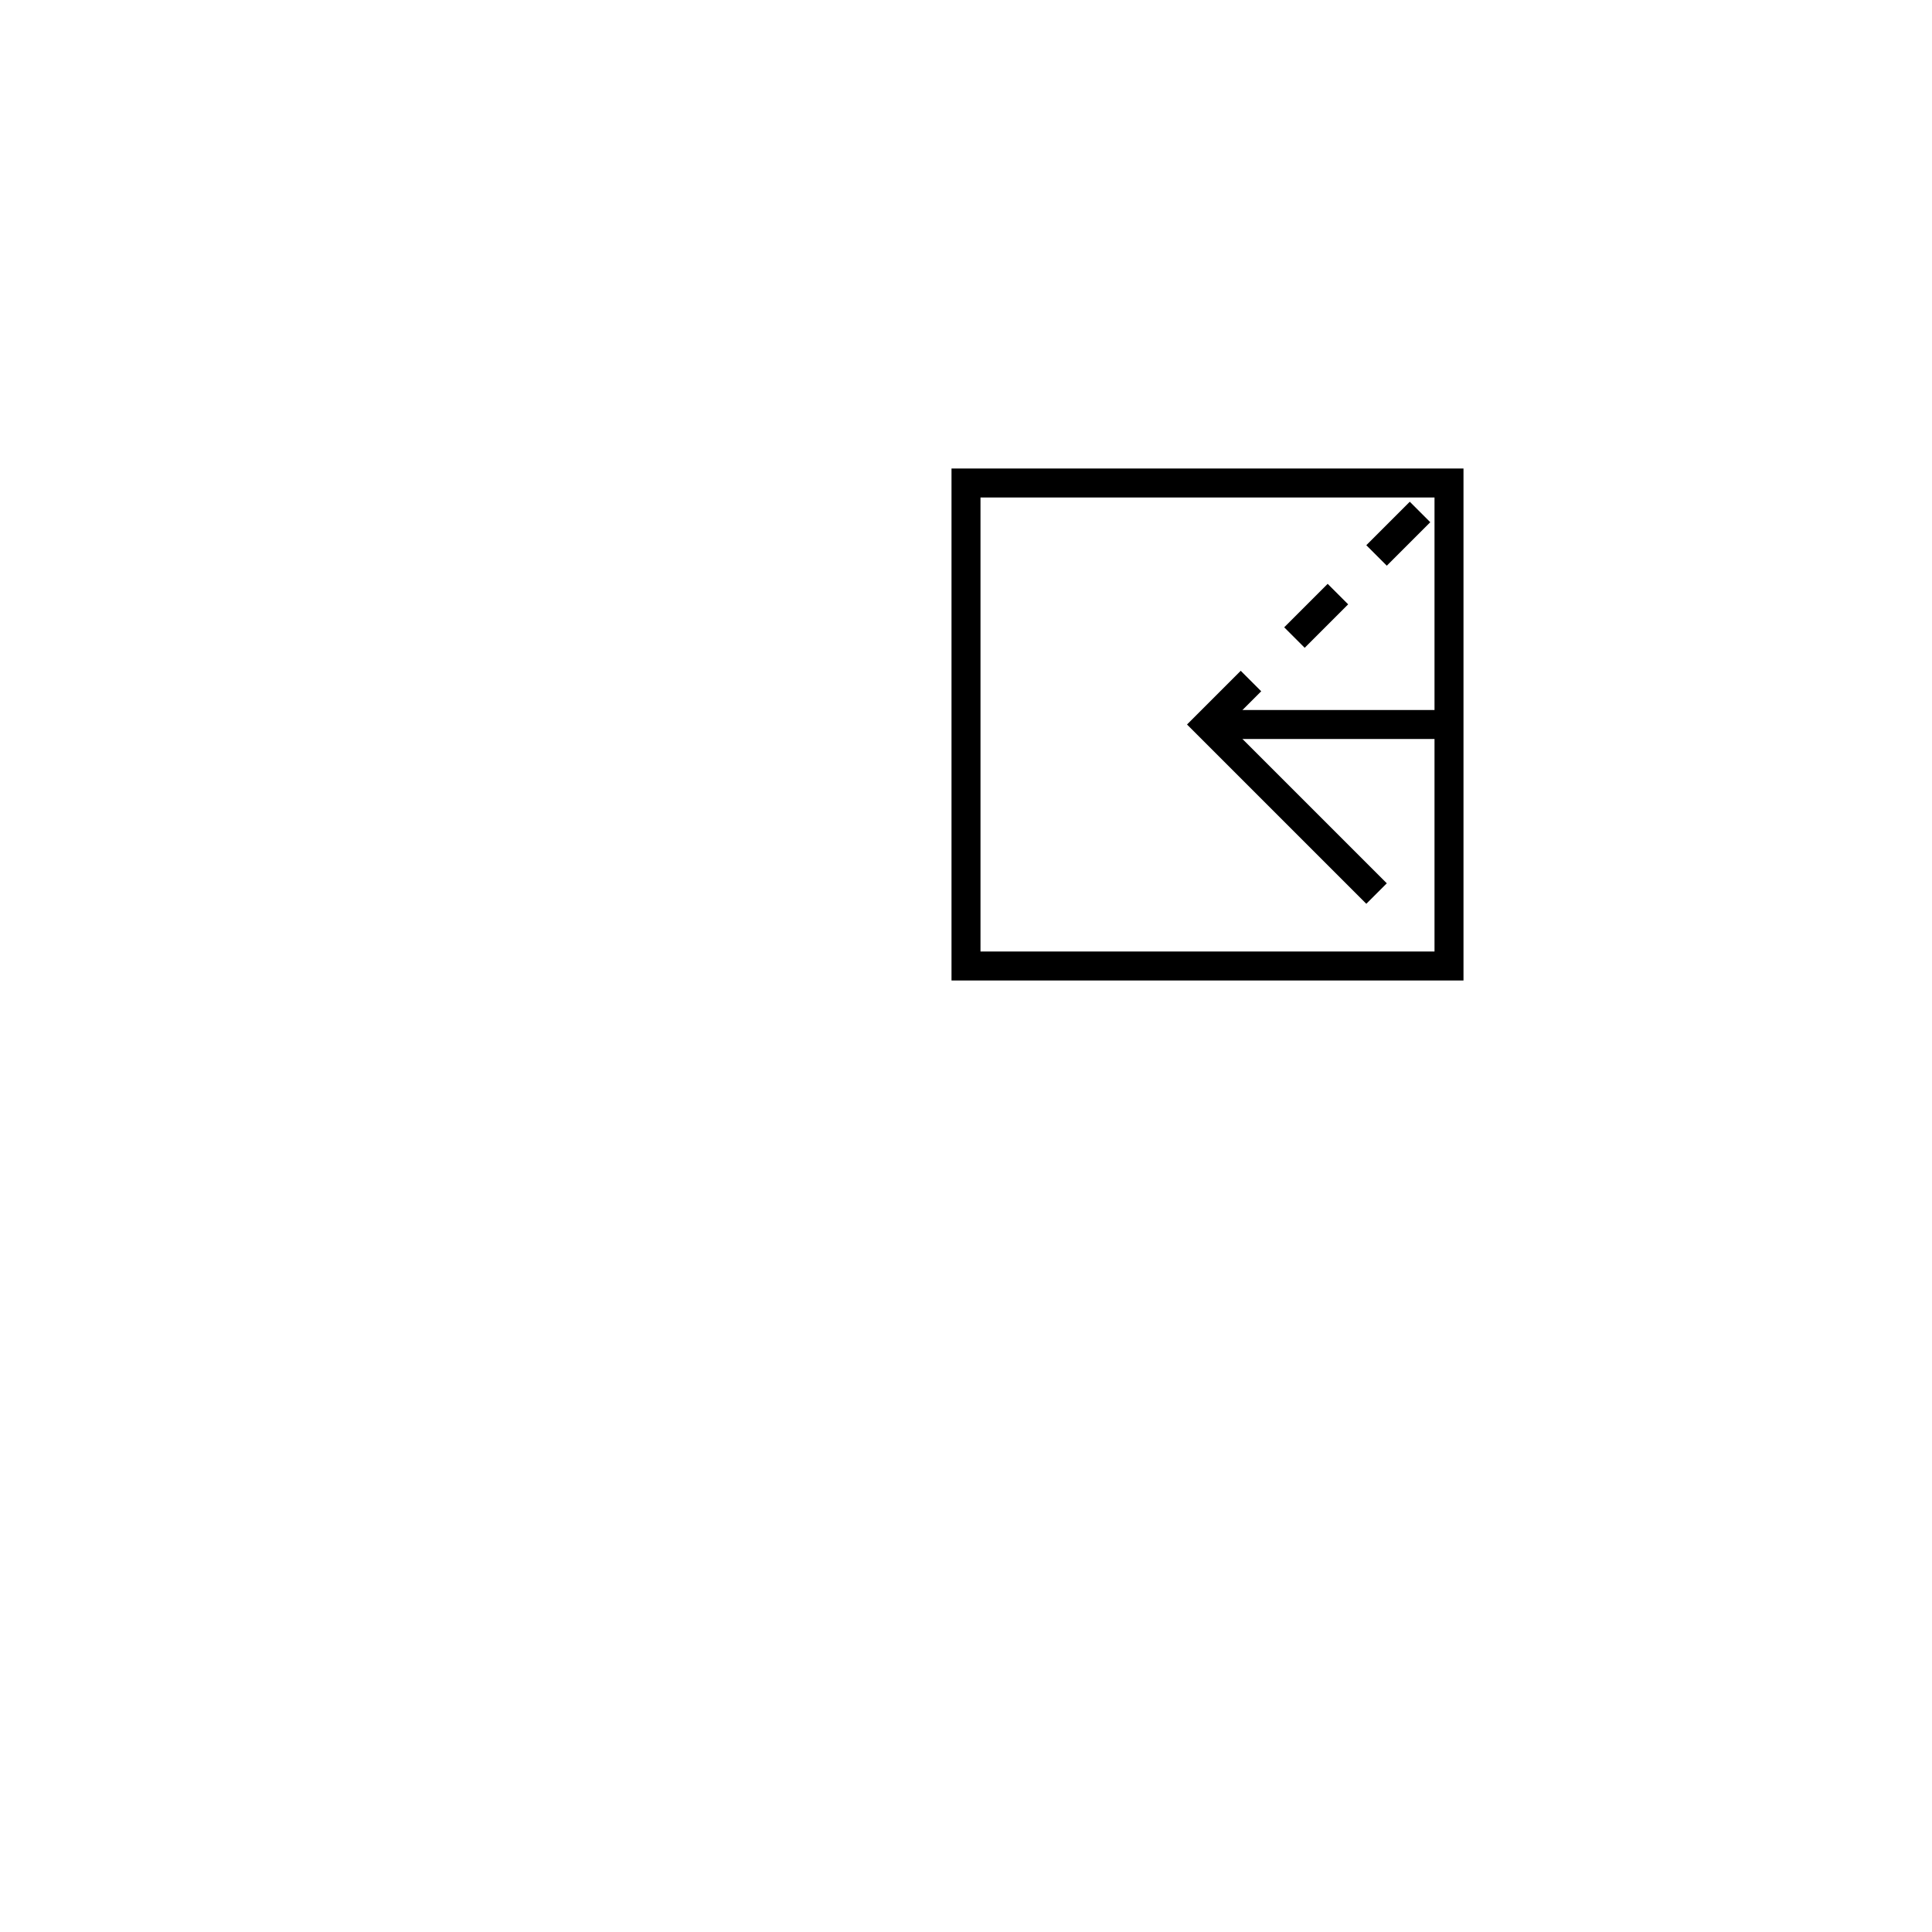
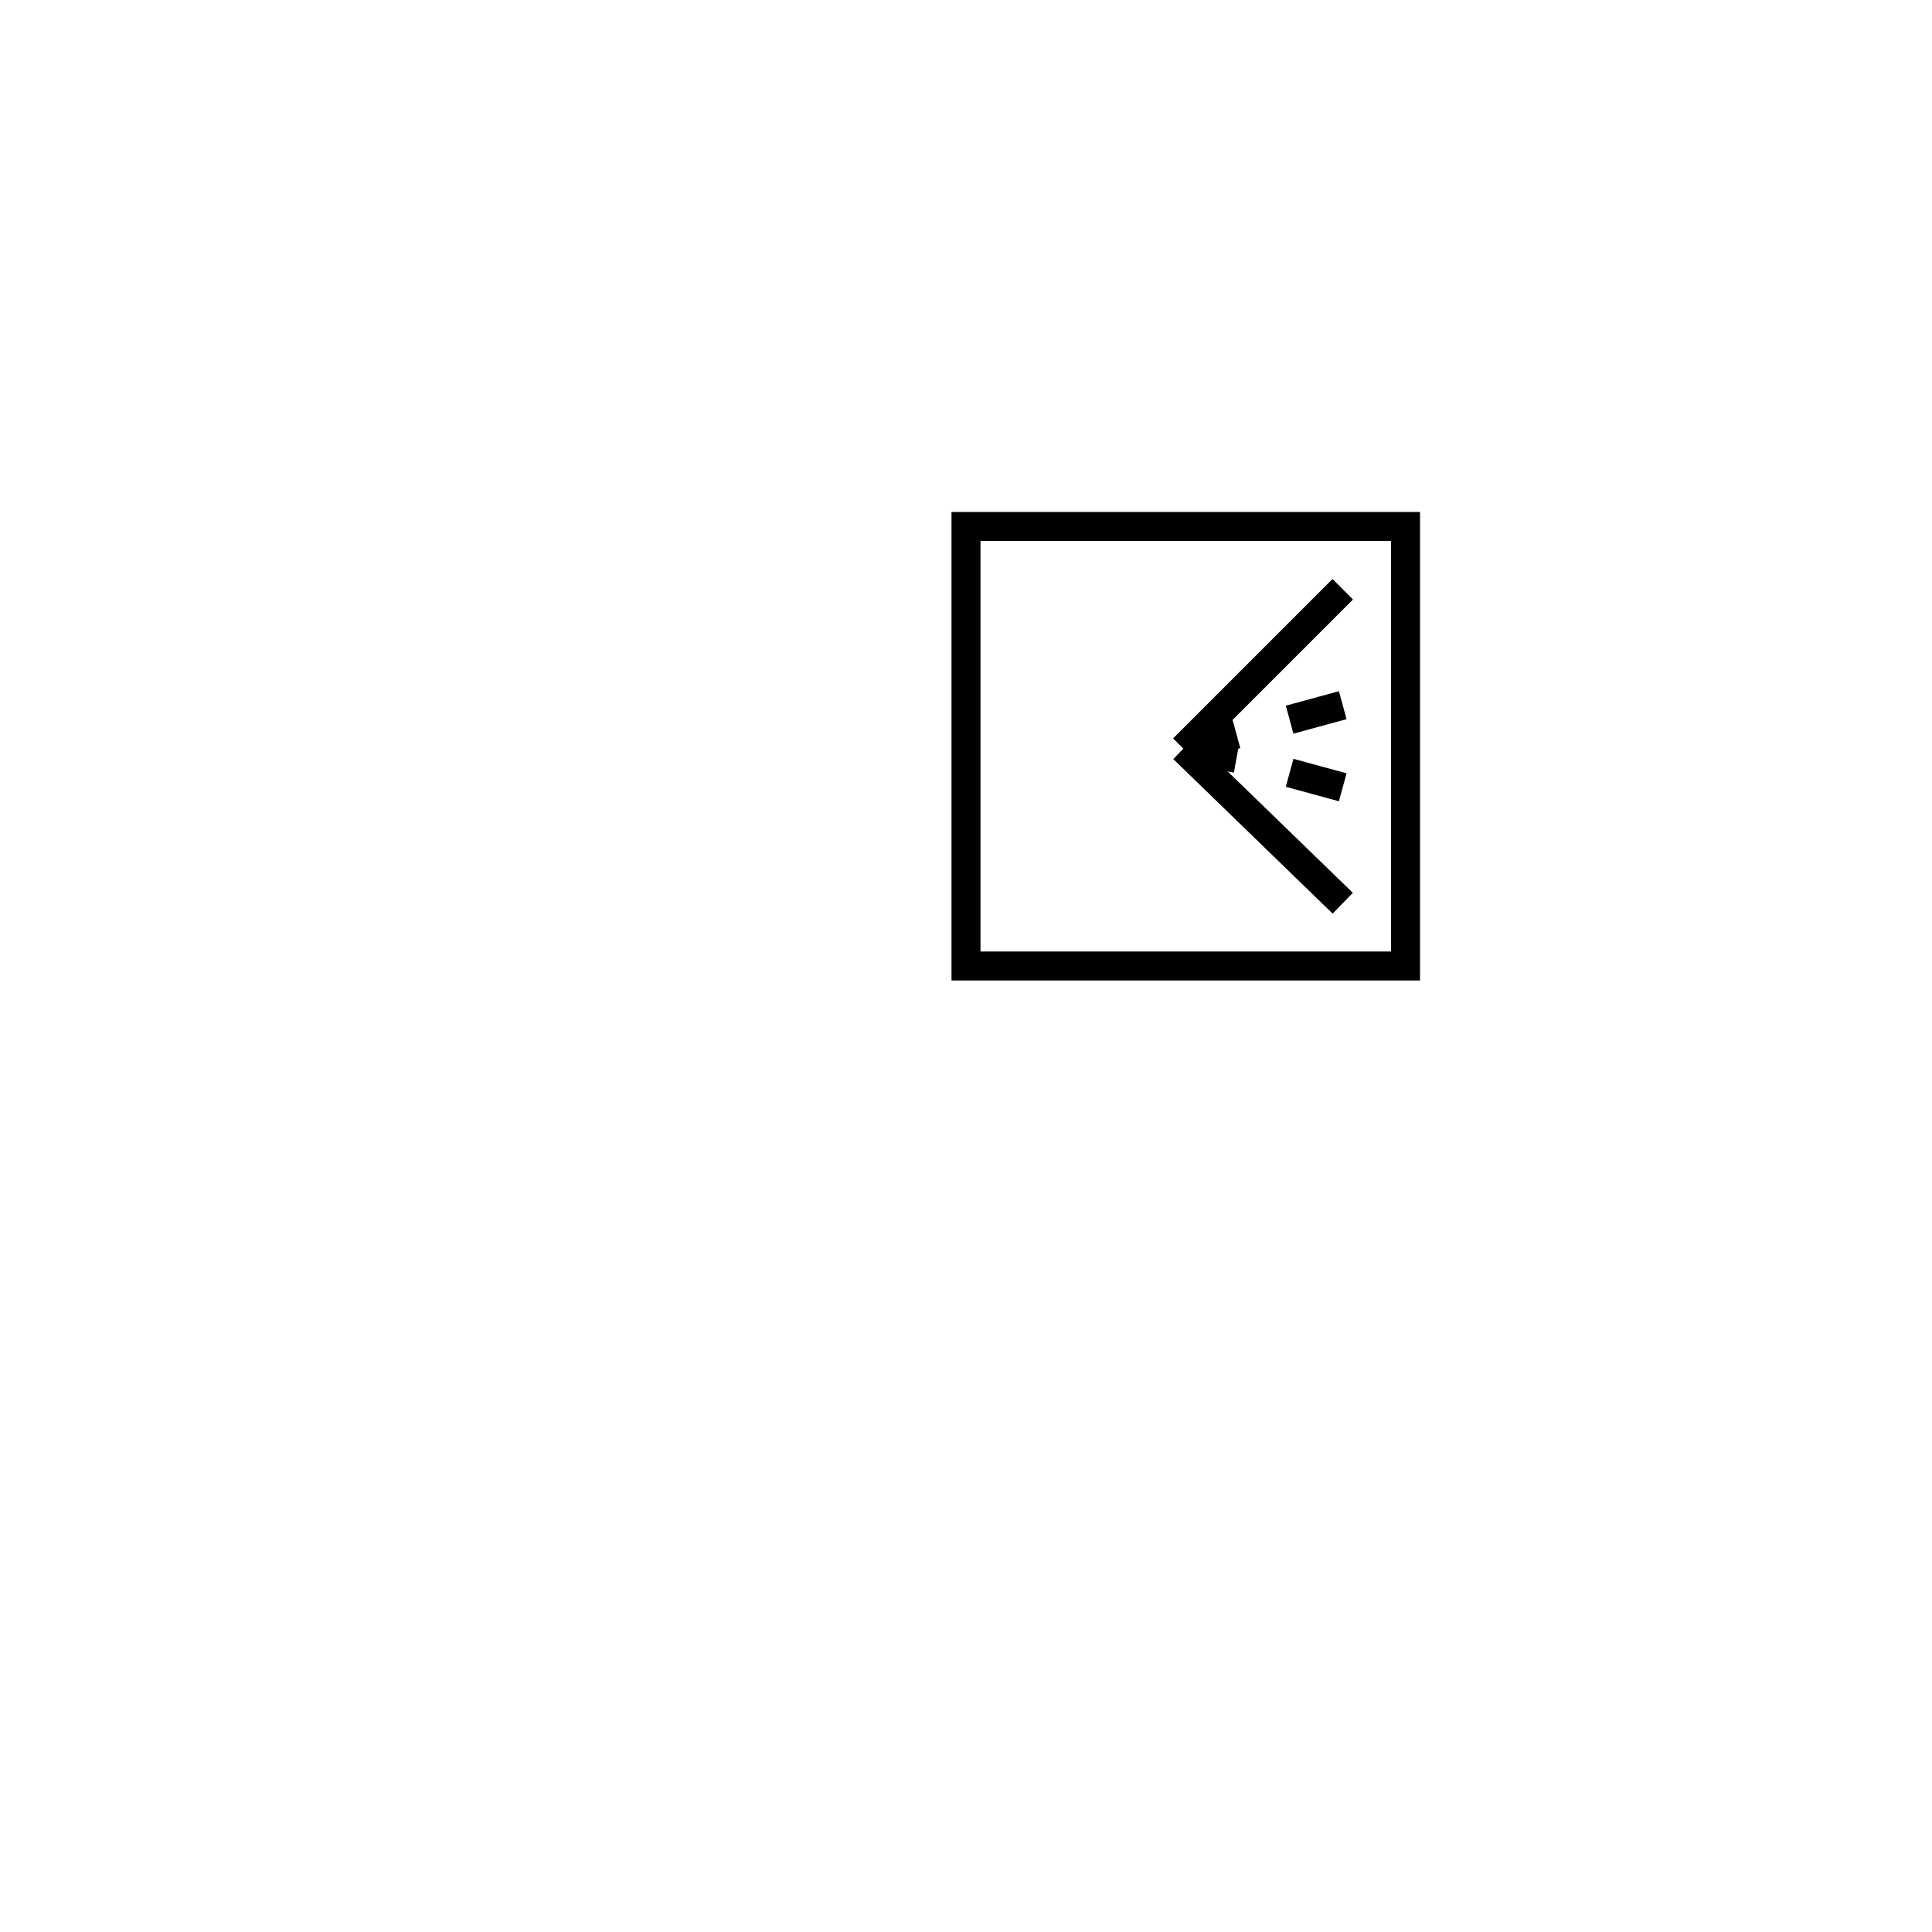
<svg xmlns="http://www.w3.org/2000/svg" width="400" height="400" viewbox="0 0 400 400">
-   <path d="M300 200 L300 100 L200 100 L200 200 L300 200 Z" stroke="black" stroke-width="6" fill="none" />
-   <path d="M285 185 L250 150 L259 141 " stroke="black" stroke-width="6" fill="none" />
-   <line x1="268" y1="132" x2="277" y2="123" style="stroke:black;stroke-width:6" />
-   <line x1="285" y1="115" x2="294" y2="106" style="stroke:black;stroke-width:6" />
-   <line x1="250" y1="150" x2="300" y2="150" style="stroke:black;stroke-width:6" />
+   <path d="M291 200 L291 109 L200 109 L200 200 L291 200 Z" stroke="black" stroke-width="6" fill="none" />
+   <line x1="245" y1="155" x2="278" y2="122" style="stroke:black;stroke-width:6" />
+   <line x1="245" y1="155" x2="256" y2="152" style="stroke:black;stroke-width:6" />
+   <line x1="267" y1="149" x2="278" y2="146" style="stroke:black;stroke-width:6" />
+   <line x1="245" y1="155" x2="256" y2="157" style="stroke:black;stroke-width:6" />
+   <line x1="267" y1="160" x2="278" y2="163" style="stroke:black;stroke-width:6" />
+   <line x1="245" y1="155" x2="278" y2="187" style="stroke:black;stroke-width:6" />
</svg>
